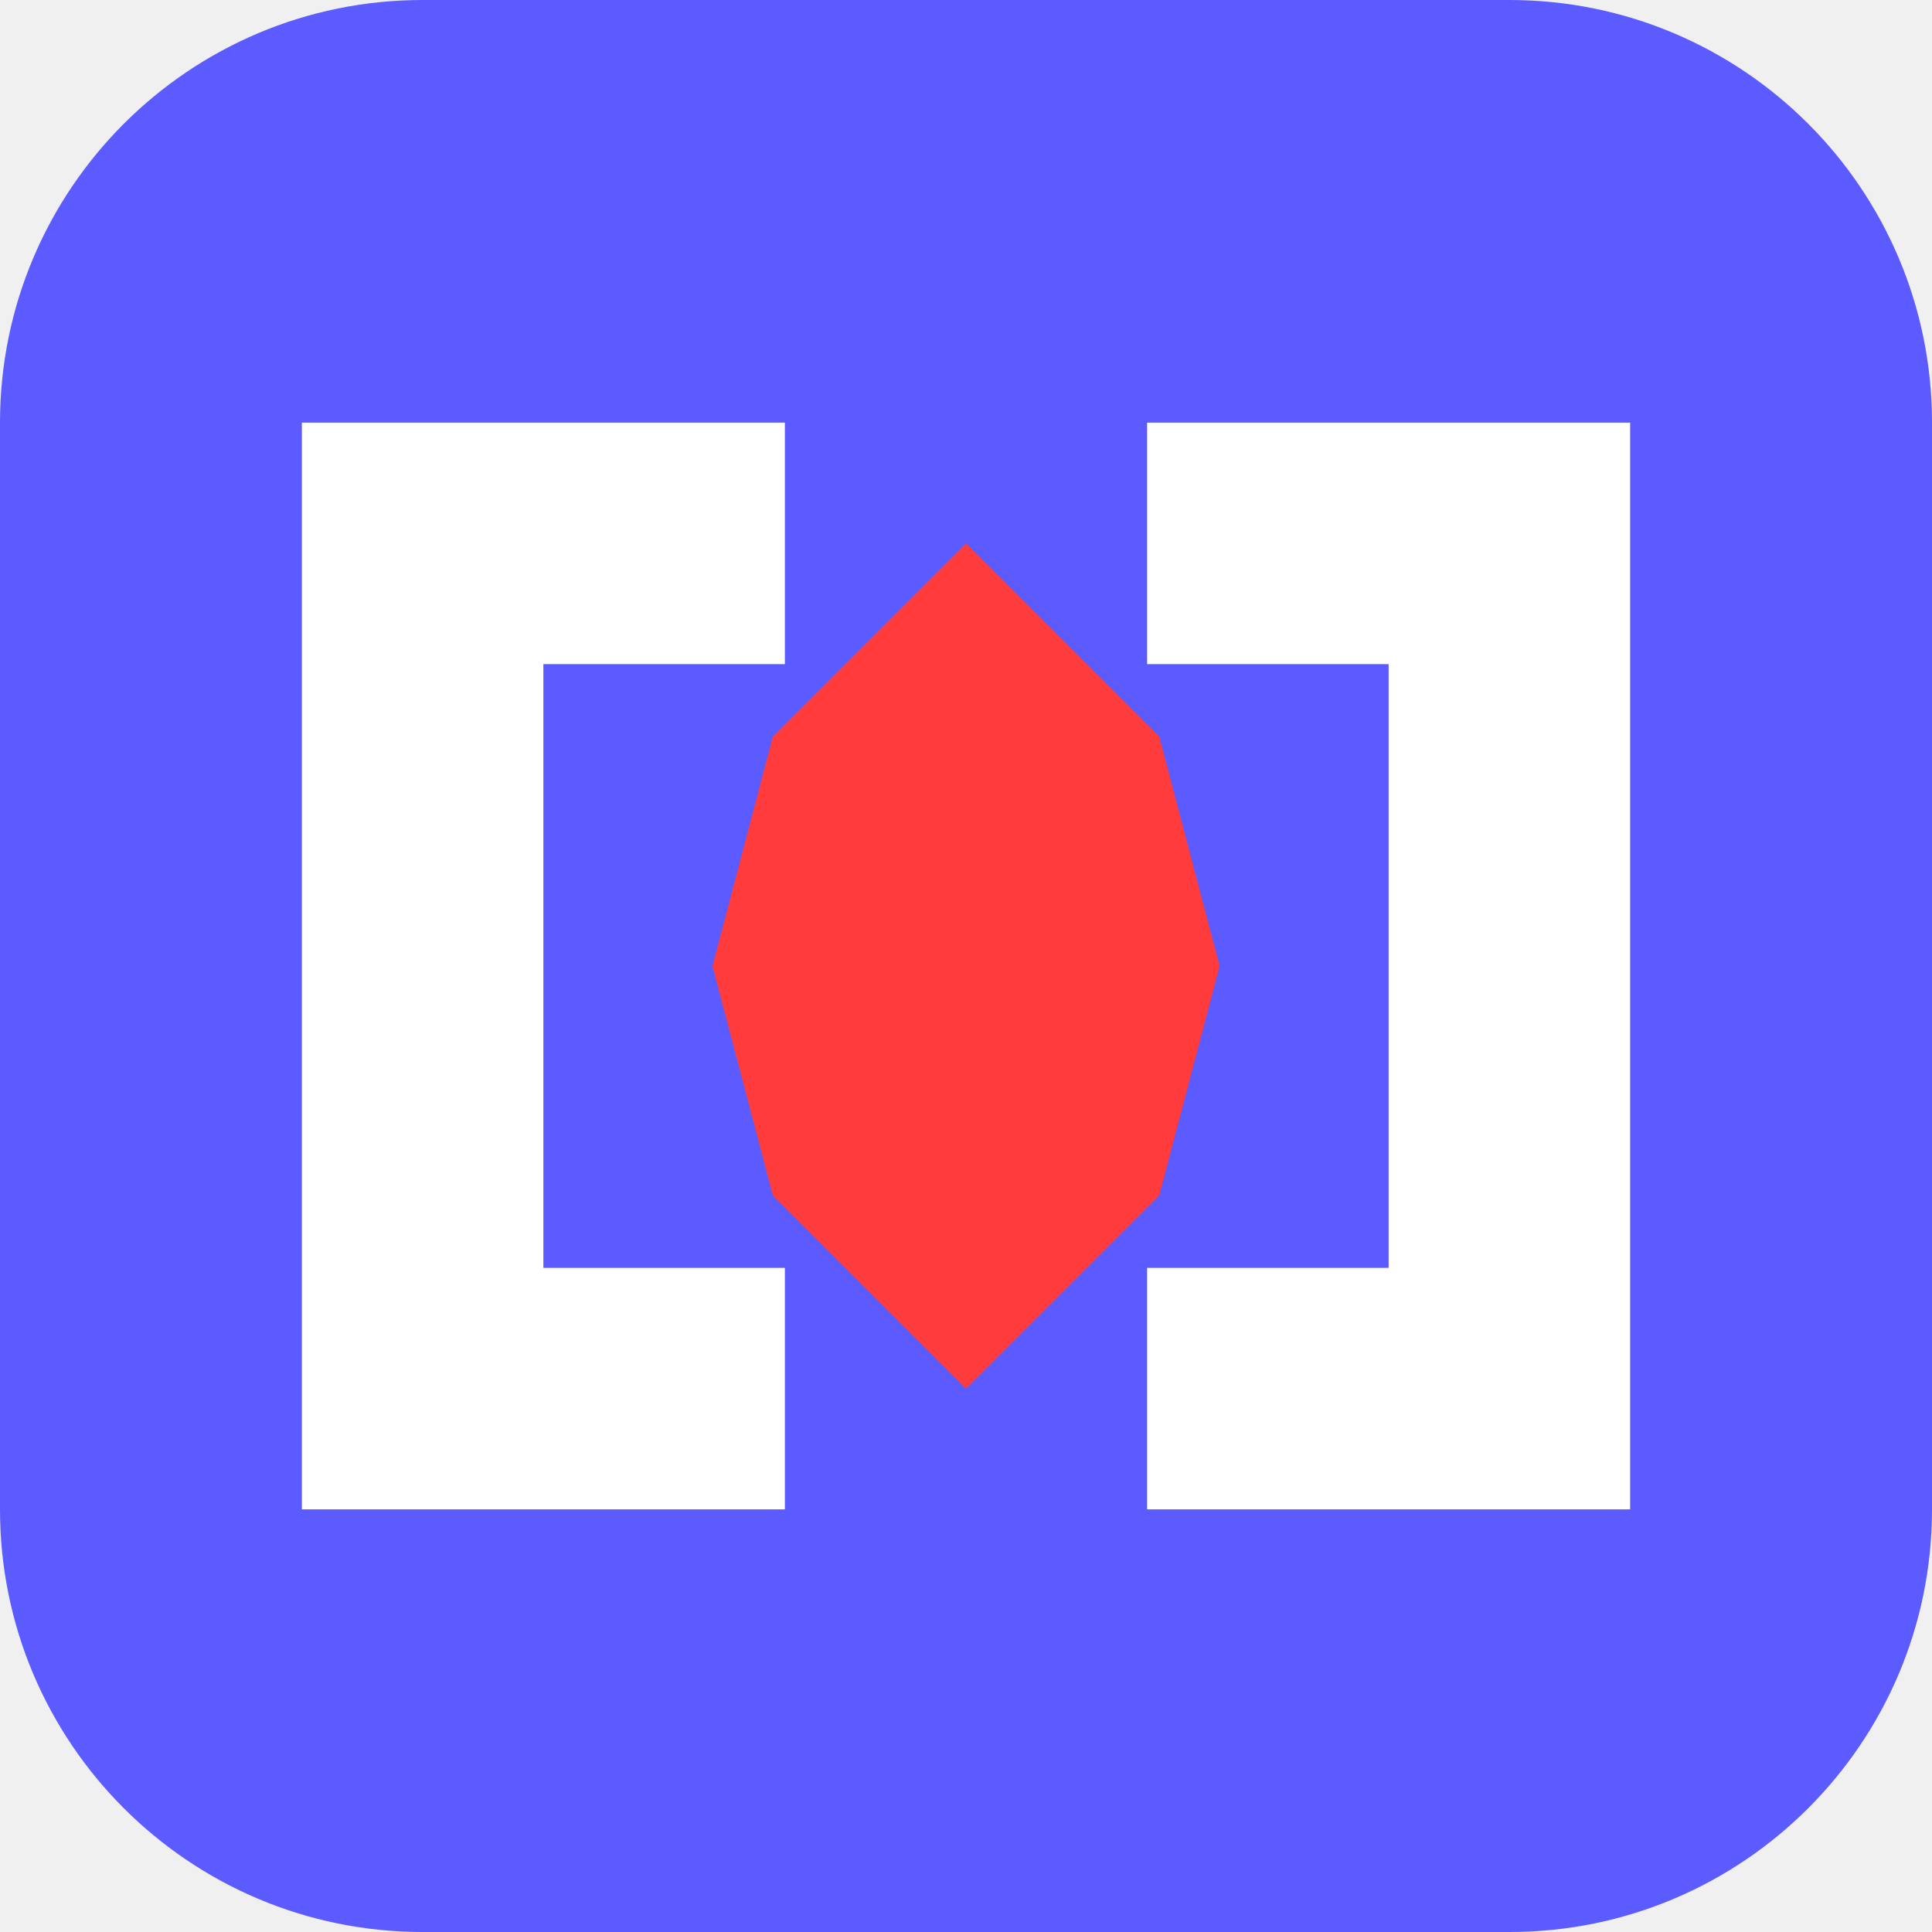
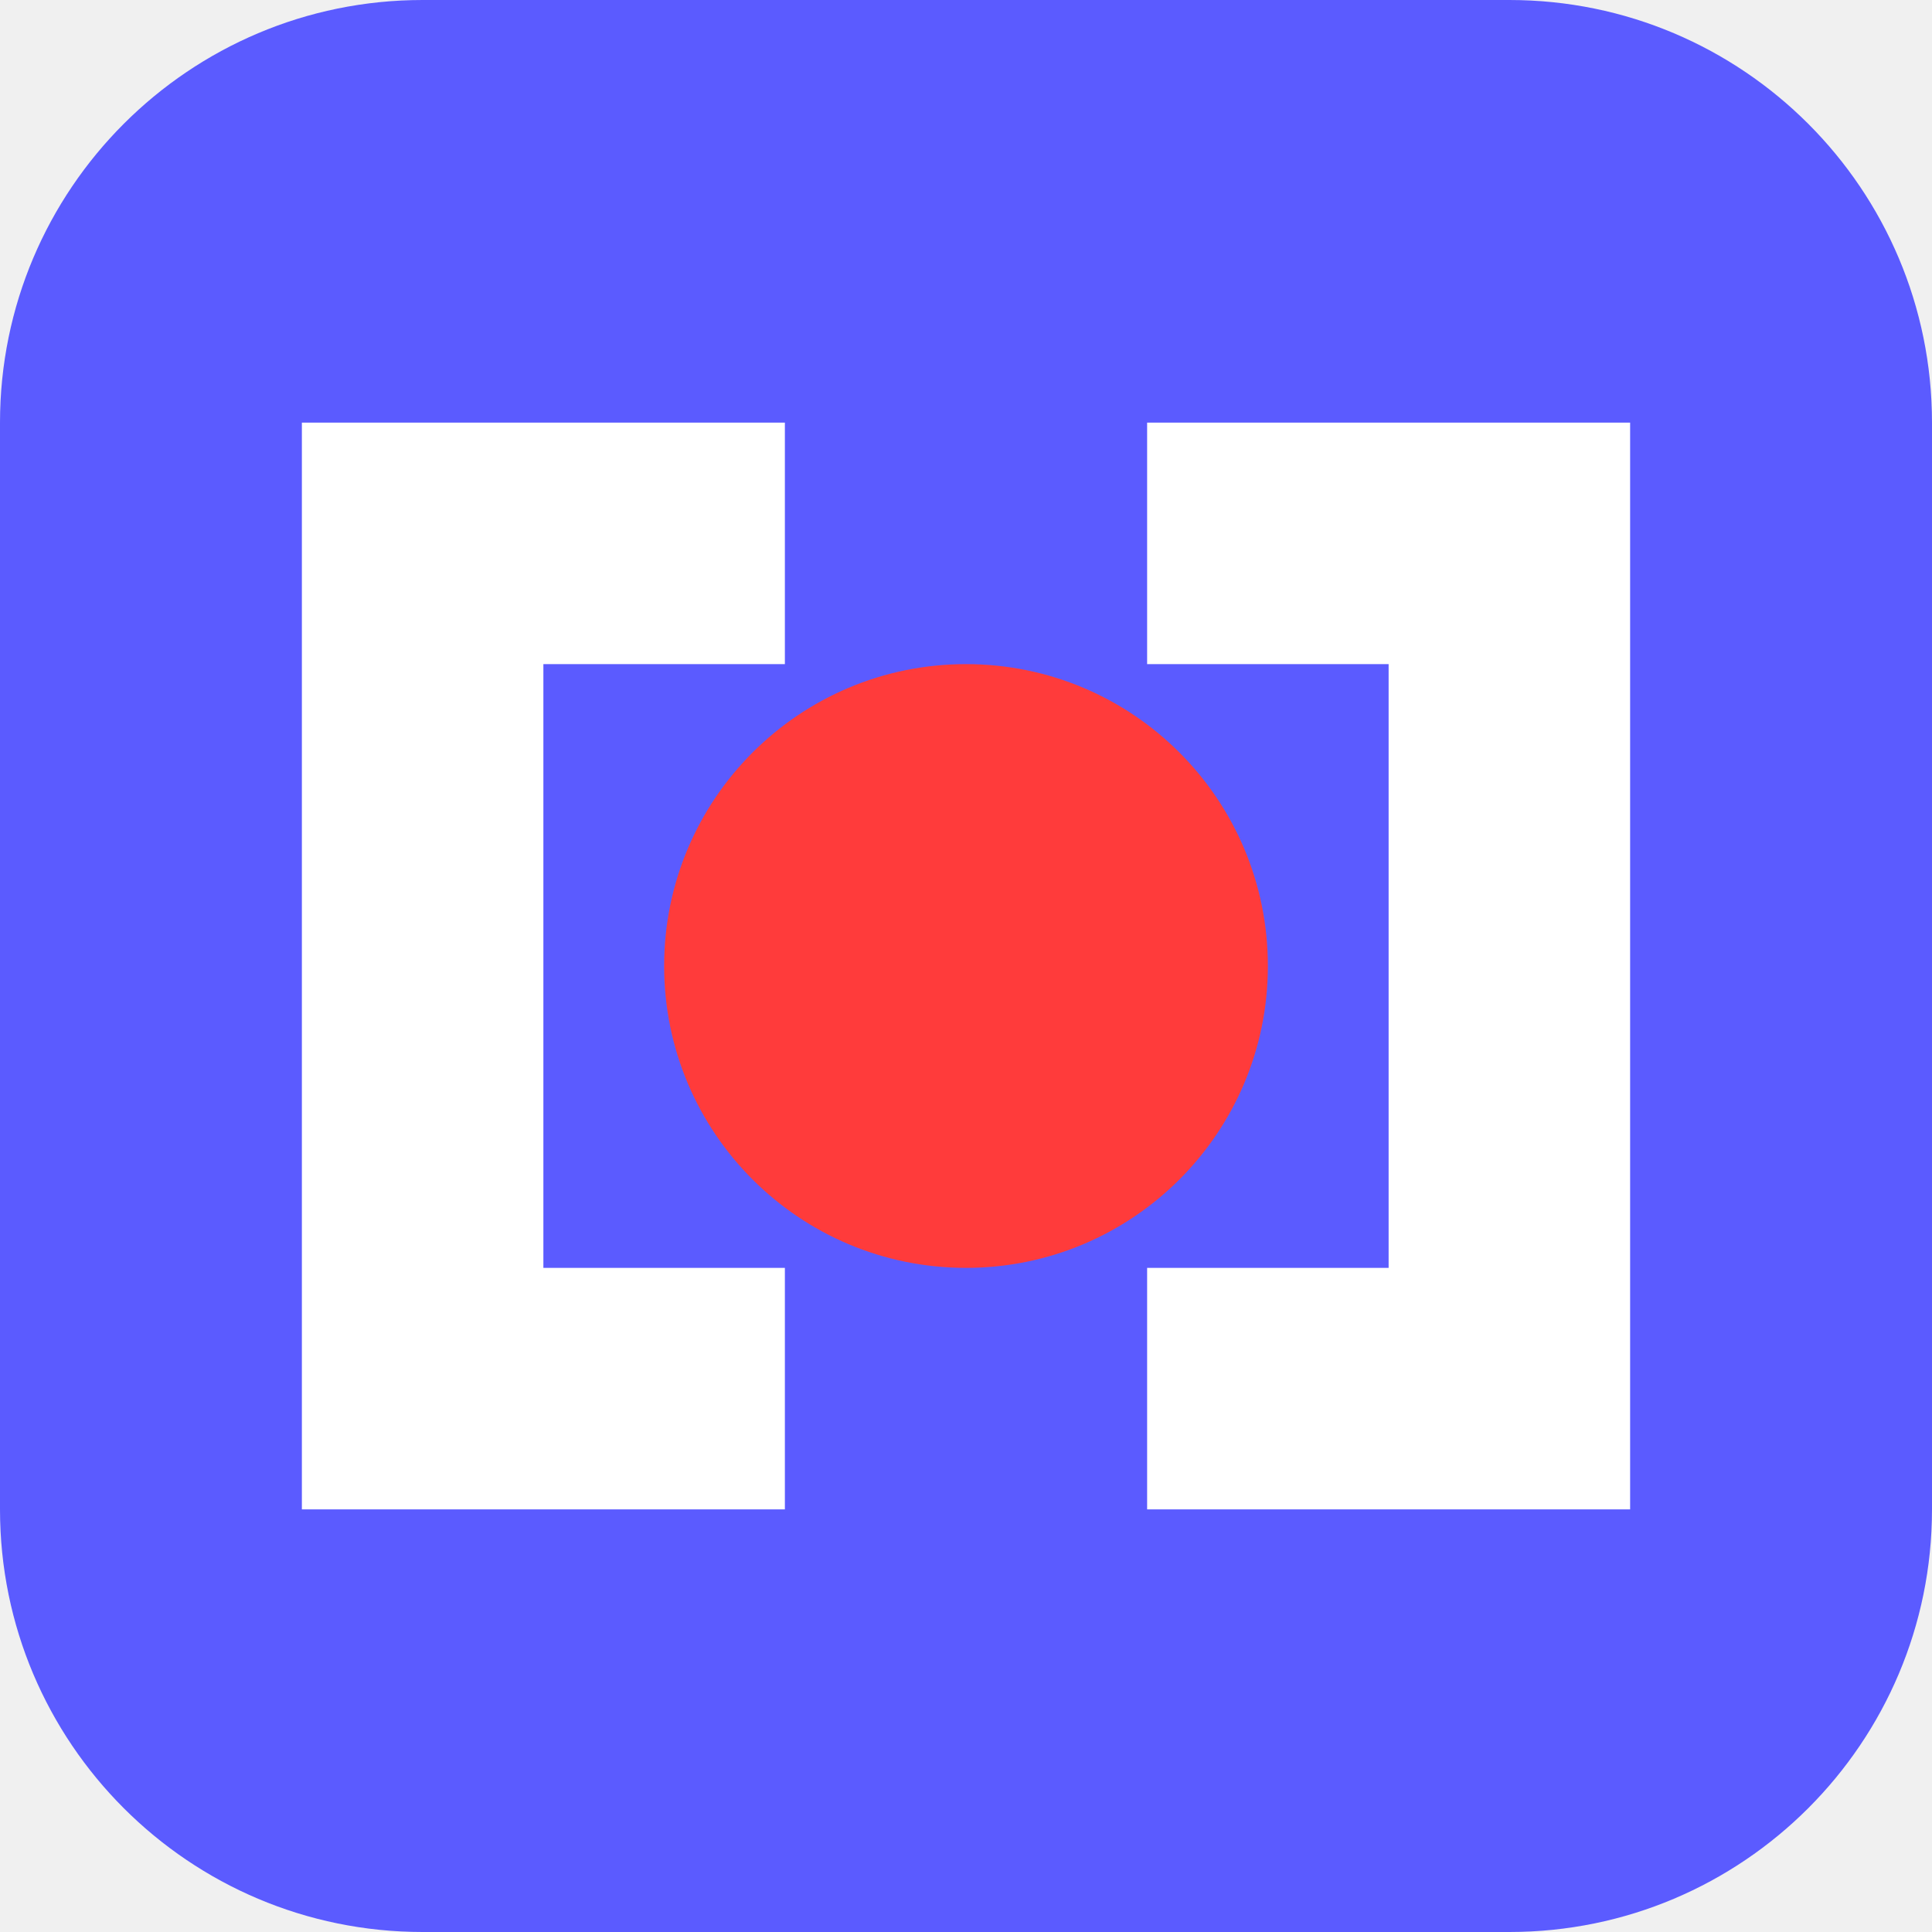
<svg xmlns="http://www.w3.org/2000/svg" viewBox="0 0 32 32" role="img" aria-label="RogerAI">
  <rect width="32" height="32" rx="7" fill="#5B5BFF" />
  <g fill="#fff">
    <path d="M5 7 h8 v4 H9 v10 h4 v4 H5 Z" />
    <path d="M27 7 h-8 v4 h4 v10 h-4 v4 h8 Z" />
  </g>
-   <path d="M16 9 L19.2 12.2 L20.2 16 L19.2 19.8 L16 23 L12.8 19.8 L11.8 16 L12.8 12.2 Z" fill="#FF3B3B" />
+   <circle cx="16" cy="16" r="5" fill="#FF3B3B" />
</svg>
